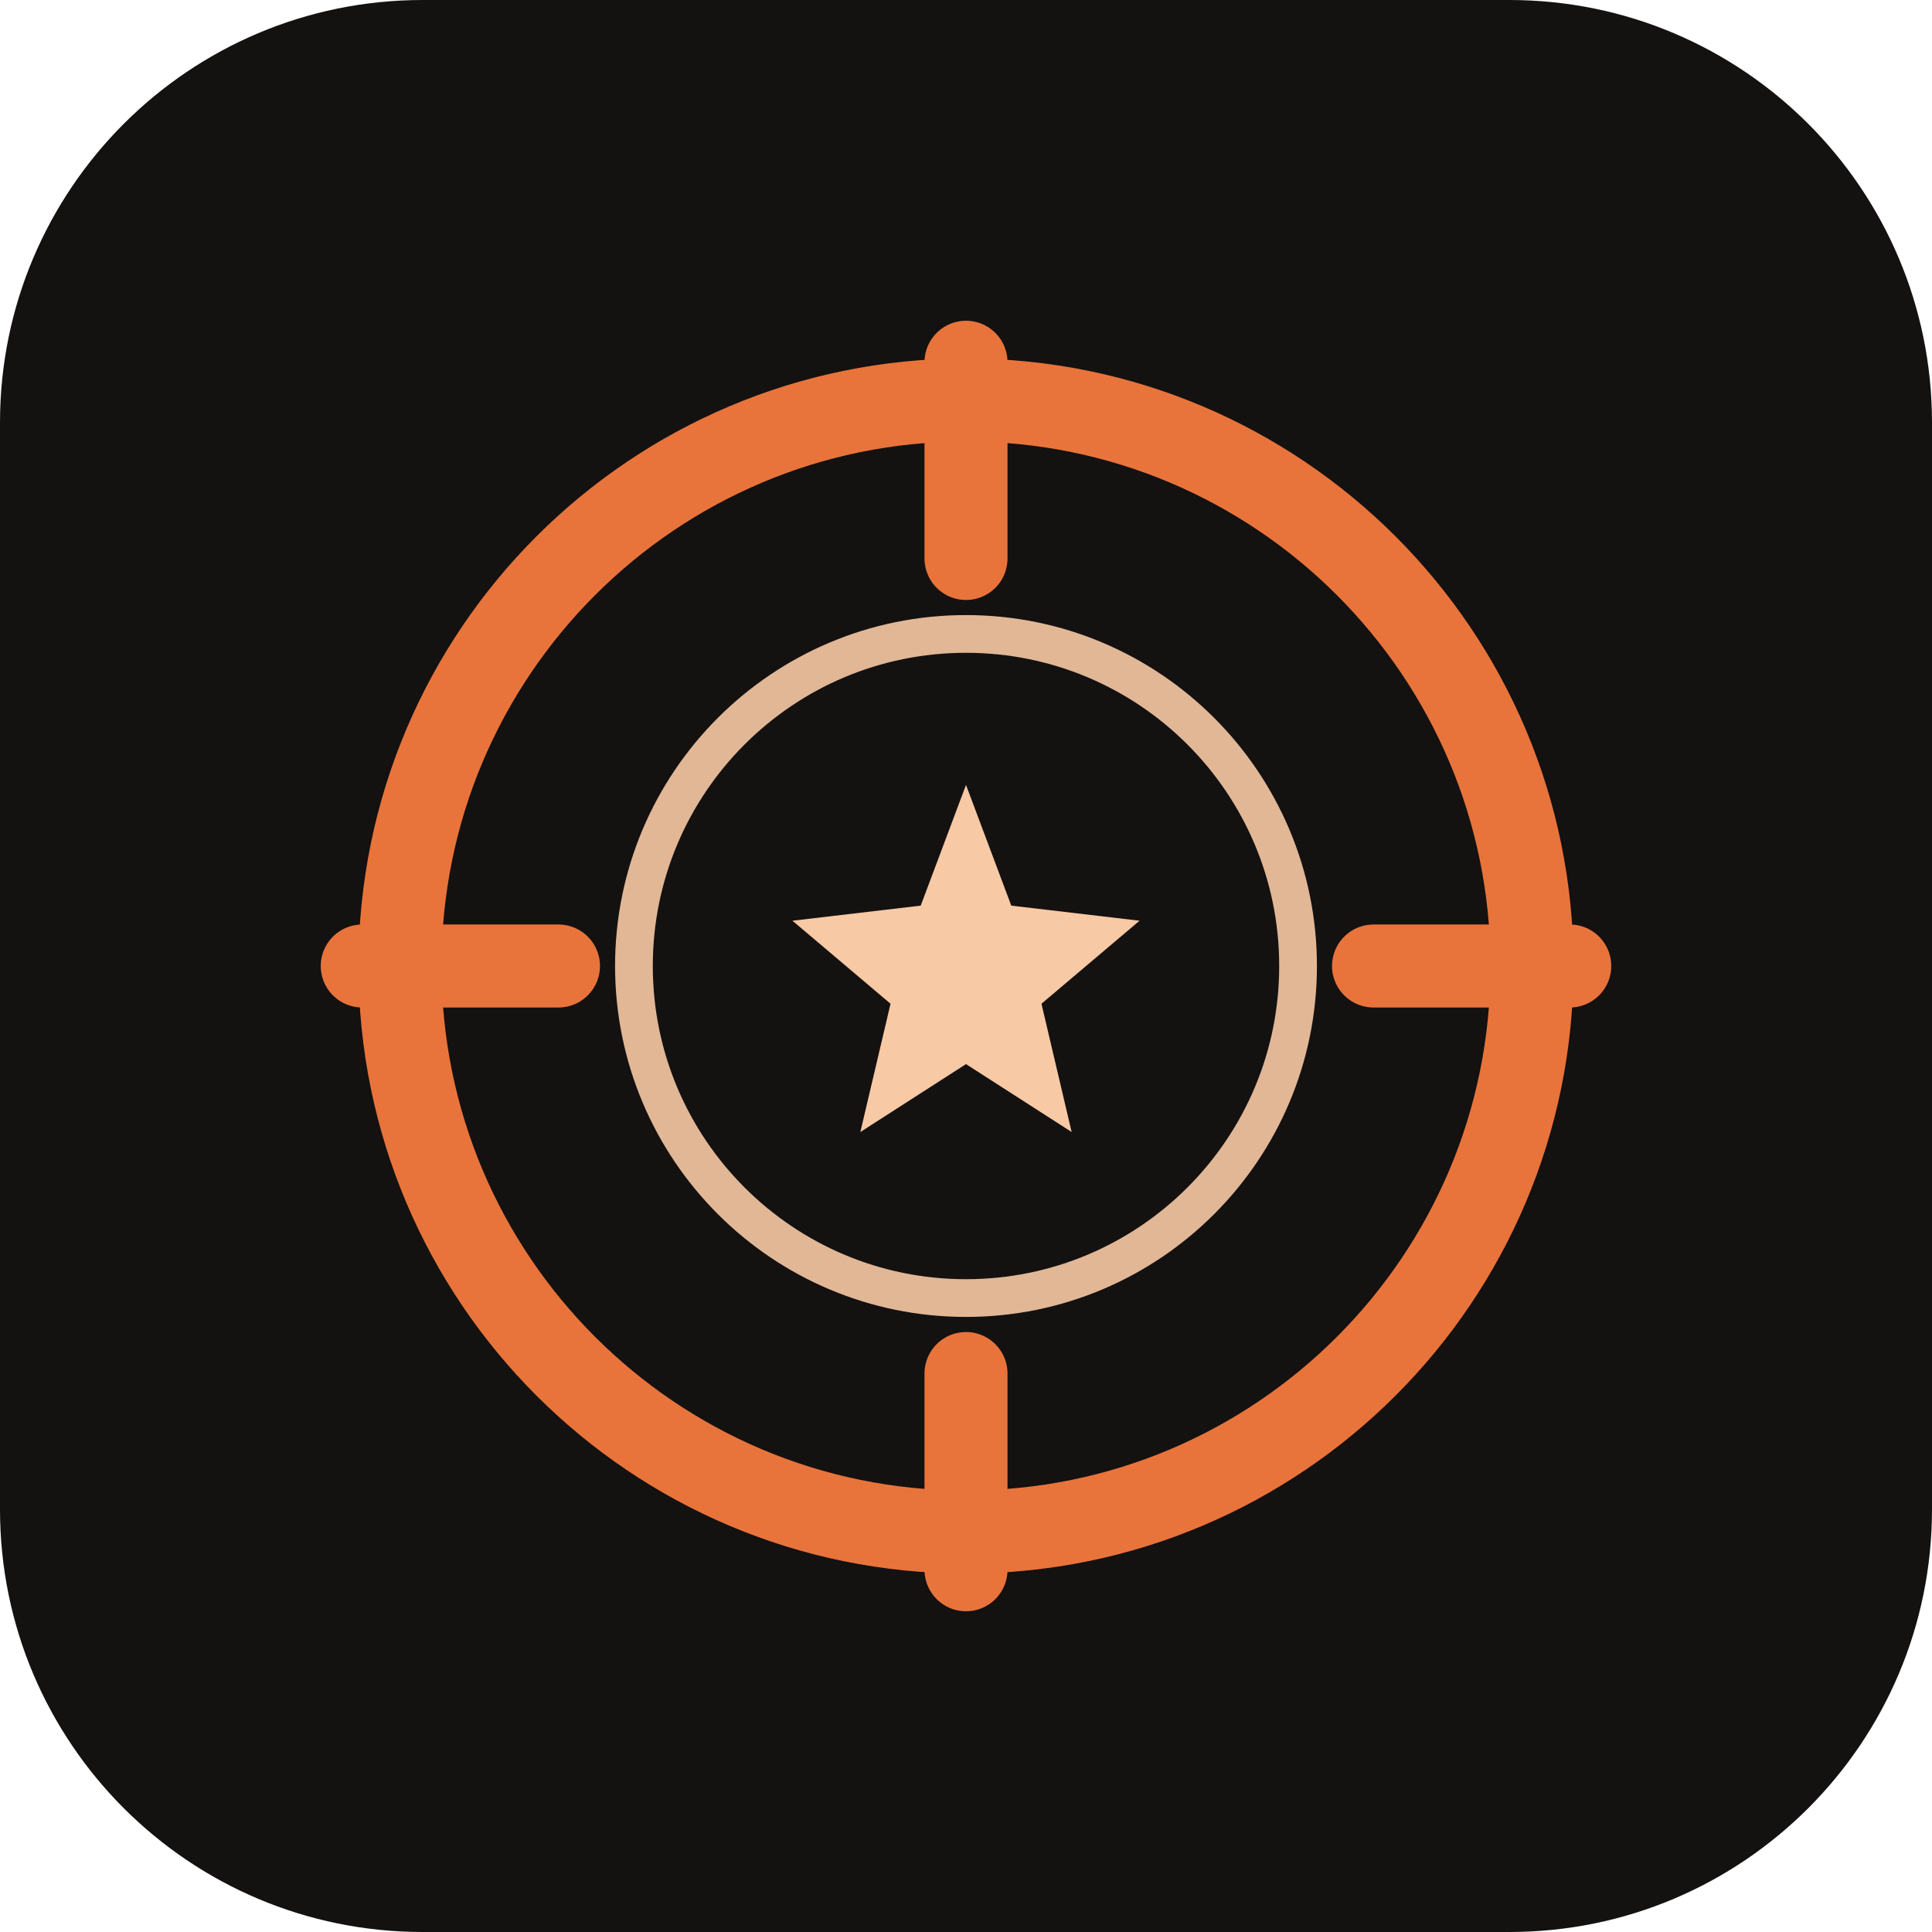
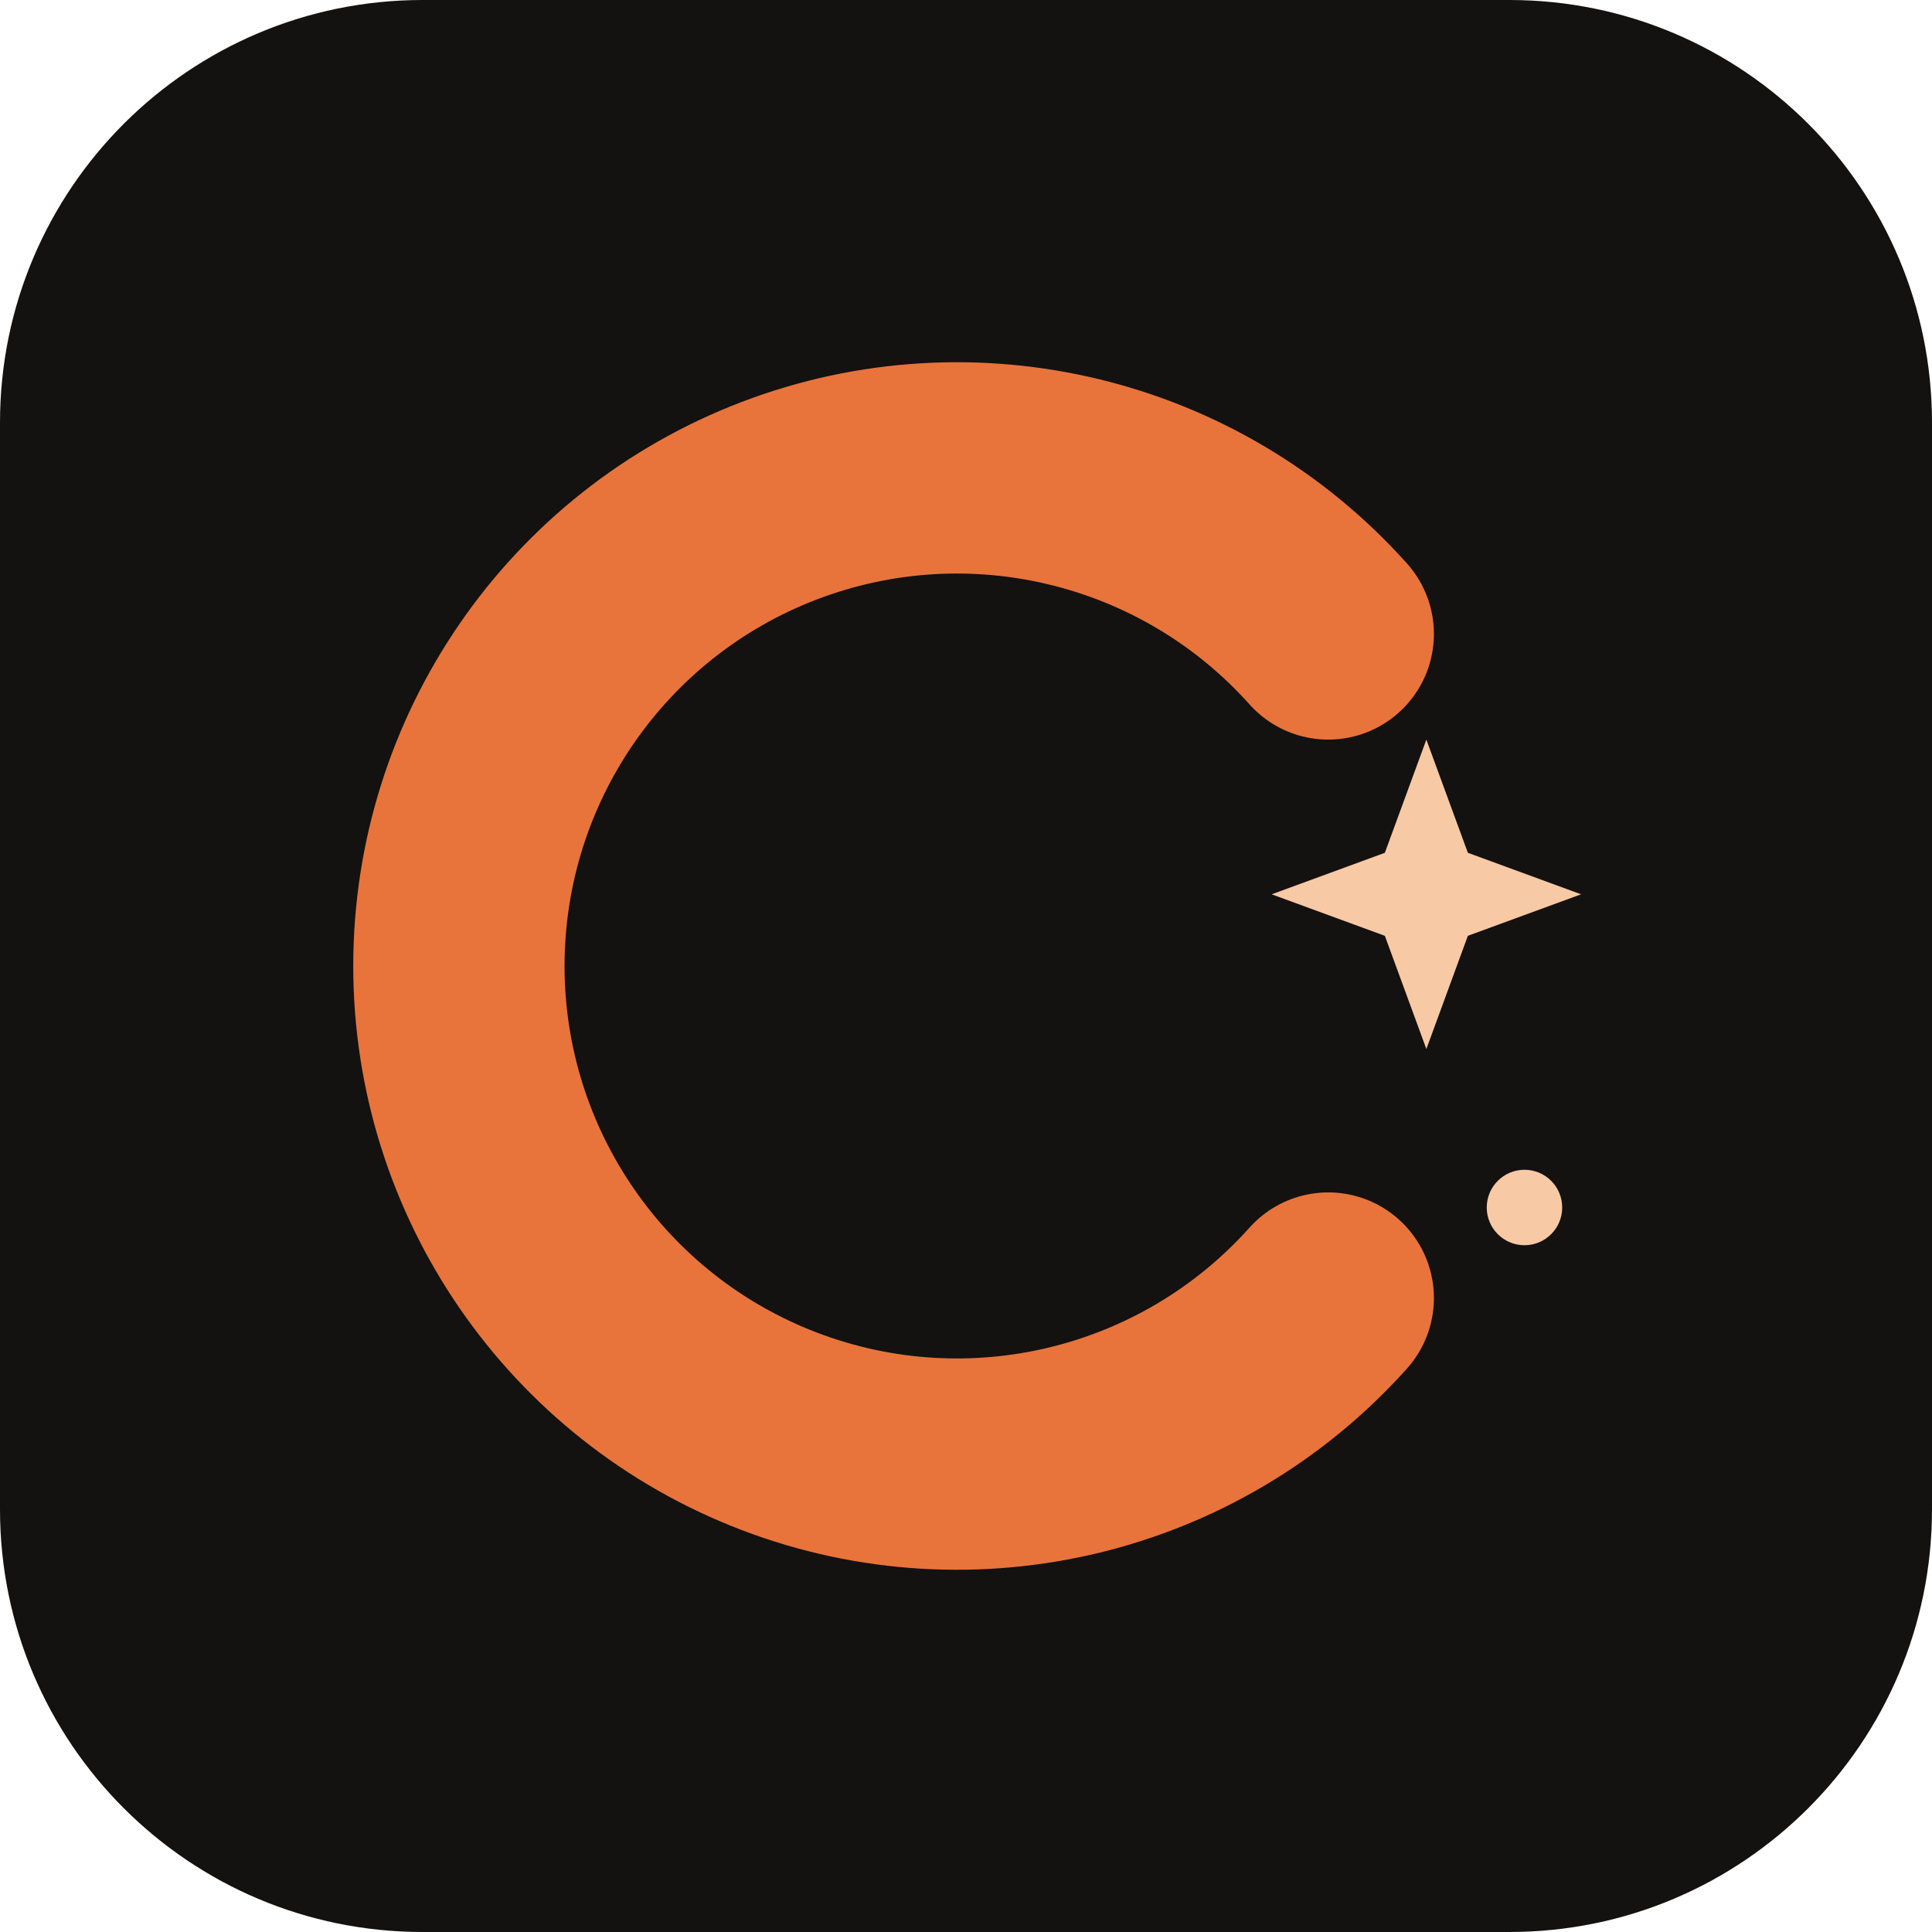
<svg xmlns="http://www.w3.org/2000/svg" viewBox="0 0 512 512">
  <rect width="512" height="512" rx="112" fill="#141111" />
-   <circle cx="256" cy="256" r="150" fill="none" stroke="#E8743B" stroke-width="22" />
-   <circle cx="256" cy="256" r="88" fill="none" stroke="#F7C9A4" stroke-width="10" opacity=".9" />
-   <path d="M256 96v52M256 364v52M96 256h52M364 256h52" stroke="#E8743B" stroke-width="22" stroke-linecap="round" />
-   <path d="M256 208l12 32 34 4-26 22 8 34-28-18-28 18 8-34-26-22 34-4z" fill="#F7C9A4" />
+   <path d="M352 168 A132 132 0 1 0 352 344" fill="none" stroke="#E8743B" stroke-width="56" stroke-linecap="round" />
+   <path d="M378 196 l11 30 30 11 -30 11 -11 30 -11 -30 -30 -11 30 -11z" fill="#F7C9A4" />
+   <circle cx="404" cy="320" r="10" fill="#F7C9A4" />
</svg>
